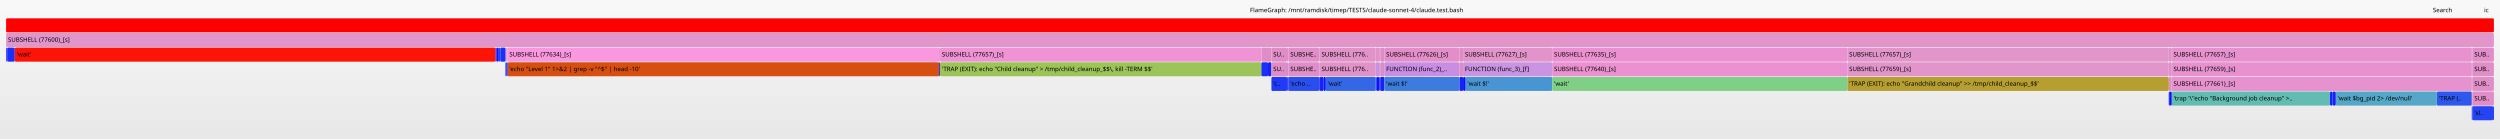
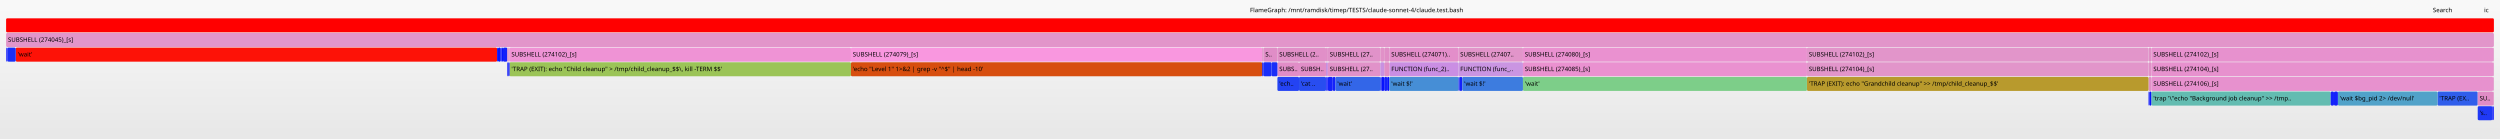
<svg xmlns="http://www.w3.org/2000/svg" version="1.1" width="4096" height="228" viewBox="0 0 4096 228">
  <defs>
    <linearGradient id="background" y1="0" y2="1" x1="0" x2="0">
      <stop stop-color="#f8f8f8" offset="5%" />
      <stop stop-color="#e8e8e8" offset="95%" />
    </linearGradient>
  </defs>
  <style type="text/css">
        text { font-family:Verdana; font-size:10px; fill:rgb(0,0,0); }
        .hide { display:none; }
        .parent { opacity:0.5; }
</style>
  <rect x="0.0" y="0" width="4096.0" height="228.0" fill="url(#background)" />
  <text id="title" x="2048.00" y="20">FlameGraph: /mnt/ramdisk/timep/TESTS/claude-sonnet-4/claude.test.bash</text>
  <text id="details" x="10.00" y="213"> </text>
  <text id="unzoom" x="10.00" y="20" class="hide">Reset Zoom</text>
  <text id="search" x="3986.00" y="20">Search</text>
  <text id="ignorecase" x="4070.00" y="20">ic</text>
  <text id="matched" x="3986.00" y="213"> </text>
  <g id="frames">
    <g>
-       <rect x="3558.1" y="78" width="491.7" height="23.0" fill="rgb(231.22,145.158,205.741)" rx="2" ry="2" />
-       <text x="3561.08" y="92.5">SUBSHELL (77657)_[s]</text>
-     </g>
-     <g>
-       <rect x="3558.1" y="102" width="491.7" height="23.0" fill="rgb(231.22,145.158,205.741)" rx="2" ry="2" />
-       <text x="3561.08" y="116.5">SUBSHELL (77659)_[s]</text>
-     </g>
-     <g>
-       <rect x="2108.6" y="102" width="2.5" height="23.0" fill="rgb(198.547,142.094,223.951)" rx="2" ry="2" />
-       <text x="2111.58" y="116.5" />
-     </g>
-     <g>
-       <rect x="2268.1" y="102" width="123.0" height="23.0" fill="rgb(201.018,141.293,226.86)" rx="2" ry="2" />
-       <text x="2271.06" y="116.5">FUNCTION (func_2)_..</text>
-     </g>
-     <g>
-       <rect x="829.6" y="78" width="1.9" height="23.0" fill="rgb(223.415,140.144,197.572)" rx="2" ry="2" />
-       <text x="832.60" y="92.5" />
-     </g>
-     <g>
-       <rect x="2260.5" y="126" width="1.0" height="23.0" fill="rgb(7,20,253)" rx="2" ry="2" />
-       <text x="2263.53" y="140.5" />
-     </g>
-     <g>
-       <rect x="2543.1" y="78" width="483.6" height="23.0" fill="rgb(234.9,145.313,209.058)" rx="2" ry="2" />
-       <text x="2546.14" y="92.5">SUBSHELL (77635)_[s]</text>
-     </g>
-     <g>
-       <rect x="828.2" y="78" width="1.4" height="23.0" fill="rgb(223.415,140.144,197.572)" rx="2" ry="2" />
-       <text x="831.16" y="92.5" />
-     </g>
-     <g>
-       <rect x="2401.1" y="126" width="142.0" height="23.0" fill="rgb(73,148,211)" rx="2" ry="2" />
-       <text x="2404.13" y="140.5">'wait $!'</text>
-     </g>
-     <g>
-       <rect x="2268.1" y="78" width="123.0" height="23.0" fill="rgb(226.86,141.293,201.018)" rx="2" ry="2" />
-       <text x="2271.06" y="92.5">SUBSHELL (77626)_[s]</text>
-     </g>
-     <g>
-       <rect x="4050.9" y="126" width="35.1" height="23.0" fill="rgb(224.585,140.799,198.76)" rx="2" ry="2" />
-       <text x="4053.92" y="140.5">SUB..</text>
-     </g>
-     <g>
-       <rect x="818.9" y="78" width="1.0" height="23.0" fill="rgb(7,20,253)" rx="2" ry="2" />
-       <text x="821.95" y="92.5" />
-     </g>
-     <g>
-       <rect x="10.0" y="54" width="4076.0" height="23.0" fill="rgb(225.841,148.967,201.983)" rx="2" ry="2" />
-       <text x="13.00" y="68.5">SUBSHELL (77600)_[s]</text>
-     </g>
-     <g>
-       <rect x="4084.7" y="174" width="1.3" height="23.0" fill="rgb(7,20,253)" rx="2" ry="2" />
-       <text x="4087.67" y="188.5" />
-     </g>
-     <g>
-       <rect x="3026.7" y="78" width="526.6" height="23.0" fill="rgb(225.842,148.973,201.986)" rx="2" ry="2" />
-       <text x="3029.65" y="92.5">SUBSHELL (77657)_[s]</text>
-     </g>
-     <g>
-       <rect x="831.5" y="102" width="707.3" height="23.0" fill="rgb(215,79,16)" rx="2" ry="2" />
-       <text x="834.50" y="116.5">'echo "Level 1" 1&gt;&amp;2 | grep -v "^$" | head -10'</text>
-     </g>
-     <g>
-       <rect x="817.1" y="78" width="1.8" height="23.0" fill="rgb(7,20,253)" rx="2" ry="2" />
-       <text x="820.12" y="92.5" />
-     </g>
-     <g>
-       <rect x="11.8" y="78" width="12.4" height="23.0" fill="rgb(27,47,248)" rx="2" ry="2" />
-       <text x="14.83" y="92.5" />
-     </g>
-     <g>
-       <rect x="811.7" y="78" width="1.5" height="23.0" fill="rgb(7,20,253)" rx="2" ry="2" />
-       <text x="814.75" y="92.5" />
-     </g>
-     <g>
-       <rect x="3553.3" y="126" width="4.8" height="23.0" fill="rgb(224.216,143.059,199.029)" rx="2" ry="2" />
-       <text x="3556.32" y="140.5" />
-     </g>
-     <g>
-       <rect x="1540.2" y="102" width="526.5" height="23.0" fill="rgb(156,196,88)" rx="2" ry="2" />
-       <text x="1543.18" y="116.5">'TRAP (EXIT): echo "Child cleanup" &gt; /tmp/child_cleanup_$$\, kill -TERM $$'</text>
-     </g>
-     <g>
-       <rect x="2162.2" y="78" width="91.7" height="23.0" fill="rgb(225.346,147.167,201.083)" rx="2" ry="2" />
-       <text x="2165.23" y="92.5">SUBSHELL (776..</text>
-     </g>
-     <g>
-       <rect x="2111.1" y="102" width="50.2" height="23.0" fill="rgb(224.563,140.718,198.721)" rx="2" ry="2" />
-       <text x="2114.05" y="116.5">SUBSHE..</text>
-     </g>
-     <g>
-       <rect x="2261.5" y="102" width="6.6" height="23.0" fill="rgb(223.415,140.144,197.572)" rx="2" ry="2" />
-       <text x="2264.49" y="116.5" />
-     </g>
-     <g>
-       <rect x="3558.1" y="126" width="491.7" height="23.0" fill="rgb(231.22,145.158,205.741)" rx="2" ry="2" />
-       <text x="3561.08" y="140.5">SUBSHELL (77661)_[s]</text>
-     </g>
-     <g>
-       <rect x="10.0" y="78" width="0.8" height="23.0" fill="rgb(7,20,253)" rx="2" ry="2" />
-       <text x="13.00" y="92.5" />
-     </g>
-     <g>
-       <rect x="2259.6" y="102" width="1.9" height="23.0" fill="rgb(198.522,142.044,223.937)" rx="2" ry="2" />
-       <text x="2262.65" y="116.5" />
-     </g>
-     <g>
-       <rect x="2259.6" y="78" width="1.9" height="23.0" fill="rgb(223.937,142.044,198.522)" rx="2" ry="2" />
-       <text x="2262.65" y="92.5" />
-     </g>
-     <g>
-       <rect x="2391.1" y="126" width="6.0" height="23.0" fill="rgb(21,35,250)" rx="2" ry="2" />
-       <text x="2394.11" y="140.5" />
-     </g>
-     <g>
-       <rect x="2083.1" y="126" width="25.5" height="23.0" fill="rgb(32,58,245)" rx="2" ry="2" />
-       <text x="2086.06" y="140.5">'c..</text>
-     </g>
-     <g>
-       <rect x="2253.9" y="126" width="0.8" height="23.0" fill="rgb(7,20,253)" rx="2" ry="2" />
-       <text x="2256.88" y="140.5" />
-     </g>
-     <g>
-       <rect x="3553.3" y="102" width="4.8" height="23.0" fill="rgb(224.216,143.059,199.029)" rx="2" ry="2" />
-       <text x="3556.32" y="116.5" />
-     </g>
-     <g>
-       <rect x="2109.7" y="126" width="1.4" height="23.0" fill="rgb(7,20,253)" rx="2" ry="2" />
-       <text x="2112.75" y="140.5" />
-     </g>
-     <g>
-       <rect x="2391.1" y="102" width="6.0" height="23.0" fill="rgb(223.415,140.144,197.572)" rx="2" ry="2" />
-       <text x="2394.11" y="116.5" />
-     </g>
-     <g>
-       <rect x="2066.7" y="78" width="16.4" height="23.0" fill="rgb(224.259,141.144,198.641)" rx="2" ry="2" />
-       <text x="2069.66" y="92.5" />
-     </g>
-     <g>
-       <rect x="2108.6" y="78" width="2.5" height="23.0" fill="rgb(223.951,142.094,198.547)" rx="2" ry="2" />
-       <text x="2111.58" y="92.5" />
-     </g>
-     <g>
-       <rect x="2261.5" y="78" width="6.6" height="23.0" fill="rgb(223.415,140.144,197.572)" rx="2" ry="2" />
-       <text x="2264.49" y="92.5" />
-     </g>
-     <g>
-       <rect x="2162.2" y="126" width="6.1" height="23.0" fill="rgb(21,35,250)" rx="2" ry="2" />
-       <text x="2165.23" y="140.5" />
-     </g>
-     <g>
-       <rect x="2161.3" y="102" width="0.9" height="23.0" fill="rgb(197.572,140.144,223.415)" rx="2" ry="2" />
-       <text x="2164.34" y="116.5" />
-     </g>
-     <g>
-       <rect x="1540.2" y="78" width="526.5" height="23.0" fill="rgb(238.92,147.035,213.078)" rx="2" ry="2" />
-       <text x="1543.18" y="92.5">SUBSHELL (77657)_[s]</text>
-     </g>
-     <g>
-       <rect x="3817.5" y="150" width="4.2" height="23.0" fill="rgb(21,35,250)" rx="2" ry="2" />
-       <text x="3820.50" y="164.5" />
-     </g>
-     <g>
-       <rect x="4049.8" y="126" width="1.1" height="23.0" fill="rgb(223.415,140.144,197.572)" rx="2" ry="2" />
-       <text x="4052.83" y="140.5" />
-     </g>
-     <g>
-       <rect x="2254.7" y="126" width="1.0" height="23.0" fill="rgb(7,20,253)" rx="2" ry="2" />
-       <text x="2257.73" y="140.5" />
-     </g>
-     <g>
-       <rect x="2255.7" y="126" width="3.9" height="23.0" fill="rgb(7,20,253)" rx="2" ry="2" />
-       <text x="2258.67" y="140.5" />
-     </g>
-     <g>
-       <rect x="831.5" y="78" width="707.3" height="23.0" fill="rgb(248.683,151.63,222.84)" rx="2" ry="2" />
-       <text x="834.50" y="92.5">SUBSHELL (77634)_[s]</text>
-     </g>
-     <g>
-       <rect x="2162.2" y="102" width="91.7" height="23.0" fill="rgb(225.346,147.167,201.083)" rx="2" ry="2" />
-       <text x="2165.23" y="116.5">SUBSHELL (776..</text>
-     </g>
-     <g>
-       <rect x="2397.1" y="78" width="146.0" height="23.0" fill="rgb(225.62,148.163,201.581)" rx="2" ry="2" />
-       <text x="2400.14" y="92.5">SUBSHELL (77627)_[s]</text>
-     </g>
-     <g>
-       <rect x="813.2" y="78" width="3.9" height="23.0" fill="rgb(7,20,253)" rx="2" ry="2" />
-       <text x="816.17" y="92.5" />
-     </g>
-     <g>
-       <rect x="4050.9" y="78" width="35.1" height="23.0" fill="rgb(224.585,140.799,198.76)" rx="2" ry="2" />
-       <text x="4053.92" y="92.5">SUB..</text>
-     </g>
-     <g>
-       <rect x="2543.1" y="102" width="483.6" height="23.0" fill="rgb(234.9,145.313,209.058)" rx="2" ry="2" />
-       <text x="2546.14" y="116.5">SUBSHELL (77640)_[s]</text>
-     </g>
-     <g>
-       <rect x="2077.5" y="102" width="5.6" height="23.0" fill="rgb(21,35,250)" rx="2" ry="2" />
-       <text x="2080.45" y="116.5" />
-     </g>
-     <g>
-       <rect x="3026.7" y="126" width="526.6" height="23.0" fill="rgb(182,158,48)" rx="2" ry="2" />
-       <text x="3029.66" y="140.5">'TRAP (EXIT): echo "Grandchild cleanup" &gt;&gt; /tmp/child_cleanup_$$'</text>
-     </g>
-     <g>
-       <rect x="2391.1" y="78" width="6.0" height="23.0" fill="rgb(223.415,140.144,197.572)" rx="2" ry="2" />
-       <text x="2394.11" y="92.5" />
-     </g>
-     <g>
-       <rect x="828.2" y="102" width="1.4" height="23.0" fill="rgb(7,20,253)" rx="2" ry="2" />
-       <text x="831.16" y="116.5" />
-     </g>
-     <g>
-       <rect x="3553.3" y="150" width="1.7" height="23.0" fill="rgb(7,20,253)" rx="2" ry="2" />
-       <text x="3556.32" y="164.5" />
-     </g>
-     <g>
-       <rect x="3558.1" y="150" width="259.4" height="23.0" fill="rgb(99,188,177)" rx="2" ry="2" />
-       <text x="3561.08" y="164.5">'trap '\''echo "Background job cleanup" &gt;..</text>
-     </g>
-     <g>
-       <rect x="2161.3" y="126" width="0.9" height="23.0" fill="rgb(7,20,253)" rx="2" ry="2" />
-       <text x="2164.34" y="140.5" />
-     </g>
-     <g>
-       <rect x="2261.5" y="126" width="6.6" height="23.0" fill="rgb(21,35,250)" rx="2" ry="2" />
-       <text x="2264.49" y="140.5" />
-     </g>
-     <g>
-       <rect x="2066.7" y="102" width="10.8" height="23.0" fill="rgb(27,47,248)" rx="2" ry="2" />
-       <text x="2069.66" y="116.5" />
-     </g>
-     <g>
-       <rect x="2111.1" y="126" width="50.2" height="23.0" fill="rgb(41,78,240)" rx="2" ry="2" />
-       <text x="2114.05" y="140.5">'echo ..</text>
-     </g>
-     <g>
-       <rect x="2543.1" y="126" width="483.6" height="23.0" fill="rgb(127,207,134)" rx="2" ry="2" />
-       <text x="2546.14" y="140.5">'wait'</text>
-     </g>
-     <g>
-       <rect x="4050.9" y="102" width="35.1" height="23.0" fill="rgb(224.585,140.799,198.76)" rx="2" ry="2" />
-       <text x="4053.92" y="116.5">SUB..</text>
-     </g>
-     <g>
-       <rect x="3992.6" y="150" width="57.2" height="23.0" fill="rgb(45,87,237)" rx="2" ry="2" />
-       <text x="3995.56" y="164.5">'TRAP (..</text>
-     </g>
-     <g>
-       <rect x="2397.1" y="102" width="146.0" height="23.0" fill="rgb(201.581,148.163,225.62)" rx="2" ry="2" />
-       <text x="2400.14" y="116.5">FUNCTION (func_3)_[f]</text>
-     </g>
-     <g>
-       <rect x="819.9" y="78" width="8.3" height="23.0" fill="rgb(27,47,248)" rx="2" ry="2" />
-       <text x="822.89" y="92.5" />
-     </g>
-     <g>
-       <rect x="2259.6" y="126" width="0.9" height="23.0" fill="rgb(7,20,253)" rx="2" ry="2" />
-       <text x="2262.65" y="140.5" />
-     </g>
-     <g>
-       <rect x="2397.1" y="126" width="4.0" height="23.0" fill="rgb(7,20,253)" rx="2" ry="2" />
-       <text x="2400.14" y="140.5" />
-     </g>
-     <g>
-       <rect x="4049.8" y="102" width="1.1" height="23.0" fill="rgb(223.415,140.144,197.572)" rx="2" ry="2" />
-       <text x="4052.83" y="116.5" />
-     </g>
-     <g>
-       <rect x="4049.8" y="78" width="1.1" height="23.0" fill="rgb(223.415,140.144,197.572)" rx="2" ry="2" />
-       <text x="4052.83" y="92.5" />
-     </g>
-     <g>
-       <rect x="2083.1" y="78" width="25.5" height="23.0" fill="rgb(223.989,140.144,198.146)" rx="2" ry="2" />
-       <text x="2086.06" y="92.5">SU..</text>
-     </g>
-     <g>
-       <rect x="2172.1" y="126" width="81.8" height="23.0" fill="rgb(52,103,232)" rx="2" ry="2" />
-       <text x="2175.11" y="140.5">'wait'</text>
-     </g>
-     <g>
-       <rect x="2161.3" y="78" width="0.9" height="23.0" fill="rgb(223.415,140.144,197.572)" rx="2" ry="2" />
-       <text x="2164.34" y="92.5" />
-     </g>
-     <g>
-       <rect x="2083.1" y="102" width="25.5" height="23.0" fill="rgb(223.989,140.144,198.146)" rx="2" ry="2" />
-       <text x="2086.06" y="116.5">SU..</text>
-     </g>
-     <g>
-       <rect x="2253.9" y="102" width="5.7" height="23.0" fill="rgb(200.264,145.527,224.895)" rx="2" ry="2" />
-       <text x="2256.88" y="116.5" />
-     </g>
-     <g>
-       <rect x="3555.0" y="150" width="3.1" height="23.0" fill="rgb(7,20,253)" rx="2" ry="2" />
-       <text x="3557.95" y="164.5" />
-     </g>
-     <g>
-       <rect x="2253.9" y="78" width="5.7" height="23.0" fill="rgb(224.895,145.527,200.264)" rx="2" ry="2" />
-       <text x="2256.88" y="92.5" />
-     </g>
-     <g>
-       <rect x="24.2" y="78" width="787.5" height="23.0" fill="rgb(253,20,7)" rx="2" ry="2" />
-       <text x="27.23" y="92.5">'wait'</text>
-     </g>
-     <g>
-       <rect x="2111.1" y="78" width="50.2" height="23.0" fill="rgb(224.563,140.718,198.721)" rx="2" ry="2" />
-       <text x="2114.05" y="92.5">SUBSHE..</text>
+       <rect x="2172.5" y="102" width="3.1" height="23.0" fill="rgb(199.071,143.143,224.239)" rx="2" ry="2" />
+       <text x="2175.51" y="116.5" />
+     </g>
+     <g>
+       <rect x="2128.3" y="126" width="44.2" height="23.0" fill="rgb(40,77,240)" rx="2" ry="2" />
+       <text x="2131.32" y="140.5">'cat ..</text>
+     </g>
+     <g>
+       <rect x="4084.8" y="102" width="1.2" height="23.0" fill="rgb(223.374,139.997,197.498)" rx="2" ry="2" />
+       <text x="4087.78" y="116.5" />
+     </g>
+     <g>
+       <rect x="2183.6" y="126" width="4.4" height="23.0" fill="rgb(20,34,251)" rx="2" ry="2" />
+       <text x="2186.57" y="140.5" />
+     </g>
+     <g>
+       <rect x="2495.2" y="78" width="465.3" height="23.0" fill="rgb(234.299,145.172,208.424)" rx="2" ry="2" />
+       <text x="2498.24" y="92.5">SUBSHELL (274080)_[s]</text>
+     </g>
+     <g>
+       <rect x="4084.8" y="150" width="1.2" height="23.0" fill="rgb(223.374,139.997,197.498)" rx="2" ry="2" />
+       <text x="4087.78" y="164.5" />
+     </g>
+     <g>
+       <rect x="2261.5" y="78" width="6.4" height="23.0" fill="rgb(224.835,145.31,200.155)" rx="2" ry="2" />
+       <text x="2264.51" y="92.5" />
+     </g>
+     <g>
+       <rect x="3525.0" y="78" width="559.8" height="23.0" fill="rgb(231.179,144.971,205.657)" rx="2" ry="2" />
+       <text x="3528.01" y="92.5">SUBSHELL (274102)_[s]</text>
+     </g>
+     <g>
+       <rect x="2272.7" y="126" width="3.7" height="23.0" fill="rgb(7,18,253)" rx="2" ry="2" />
+       <text x="2275.71" y="140.5" />
+     </g>
+     <g>
+       <rect x="2389.4" y="78" width="105.8" height="23.0" fill="rgb(225.76,148.671,201.835)" rx="2" ry="2" />
+       <text x="2392.36" y="92.5">SUBSHELL (27407..</text>
+     </g>
+     <g>
+       <rect x="25.8" y="78" width="788.6" height="23.0" fill="rgb(253,18,7)" rx="2" ry="2" />
+       <text x="28.78" y="92.5">'wait'</text>
+     </g>
+     <g>
+       <rect x="3520.2" y="126" width="4.8" height="23.0" fill="rgb(224.347,143.535,199.267)" rx="2" ry="2" />
+       <text x="3523.16" y="140.5" />
+     </g>
+     <g>
+       <rect x="2174.6" y="126" width="1.0" height="23.0" fill="rgb(7,18,253)" rx="2" ry="2" />
+       <text x="2177.61" y="140.5" />
+     </g>
+     <g>
+       <rect x="2092.9" y="102" width="35.4" height="23.0" fill="rgb(224.524,140.572,198.648)" rx="2" ry="2" />
+       <text x="2095.91" y="116.5">SUBS..</text>
+     </g>
+     <g>
+       <rect x="12.1" y="78" width="13.7" height="23.0" fill="rgb(26,46,248)" rx="2" ry="2" />
+       <text x="15.13" y="92.5" />
+     </g>
+     <g>
+       <rect x="2172.5" y="126" width="1.0" height="23.0" fill="rgb(7,18,253)" rx="2" ry="2" />
+       <text x="2175.51" y="140.5" />
+     </g>
+     <g>
+       <rect x="4084.8" y="78" width="1.2" height="23.0" fill="rgb(223.374,139.997,197.498)" rx="2" ry="2" />
+       <text x="4087.78" y="92.5" />
+     </g>
+     <g>
+       <rect x="824.1" y="78" width="7.1" height="23.0" fill="rgb(20,34,251)" rx="2" ry="2" />
+       <text x="827.11" y="92.5" />
+     </g>
+     <g>
+       <rect x="821.7" y="78" width="2.4" height="23.0" fill="rgb(7,18,253)" rx="2" ry="2" />
+       <text x="824.69" y="92.5" />
+     </g>
+     <g>
+       <rect x="2960.5" y="78" width="559.6" height="23.0" fill="rgb(225.842,148.973,201.986)" rx="2" ry="2" />
+       <text x="2963.55" y="92.5">SUBSHELL (274102)_[s]</text>
+     </g>
+     <g>
+       <rect x="2070.1" y="102" width="13.2" height="23.0" fill="rgb(26,46,248)" rx="2" ry="2" />
+       <text x="2073.06" y="116.5" />
+     </g>
+     <g>
+       <rect x="814.4" y="78" width="1.5" height="23.0" fill="rgb(7,18,253)" rx="2" ry="2" />
+       <text x="817.42" y="92.5" />
+     </g>
+     <g>
+       <rect x="3520.2" y="102" width="4.8" height="23.0" fill="rgb(224.347,143.535,199.267)" rx="2" ry="2" />
+       <text x="3523.16" y="116.5" />
+     </g>
+     <g>
+       <rect x="2389.4" y="126" width="0.9" height="23.0" fill="rgb(7,18,253)" rx="2" ry="2" />
+       <text x="2392.36" y="140.5" />
    </g>
    <g>
      <rect x="10.0" y="30" width="4076.0" height="23.0" fill="rgb(255,0,0)" rx="2" ry="2" />
      <text x="13.00" y="44.5" />
    </g>
    <g>
-       <rect x="2268.1" y="126" width="123.0" height="23.0" fill="rgb(61,124,223)" rx="2" ry="2" />
-       <text x="2271.06" y="140.5">'wait $!'</text>
-     </g>
-     <g>
-       <rect x="3826.9" y="150" width="165.7" height="23.0" fill="rgb(84,167,198)" rx="2" ry="2" />
-       <text x="3829.85" y="164.5">'wait $bg_pid 2&gt; /dev/null'</text>
-     </g>
-     <g>
-       <rect x="2168.3" y="126" width="3.8" height="23.0" fill="rgb(7,20,253)" rx="2" ry="2" />
-       <text x="2171.29" y="140.5" />
-     </g>
-     <g>
-       <rect x="4050.9" y="150" width="35.1" height="23.0" fill="rgb(224.585,140.799,198.76)" rx="2" ry="2" />
-       <text x="4053.92" y="164.5">SUB..</text>
-     </g>
-     <g>
-       <rect x="3821.7" y="150" width="5.2" height="23.0" fill="rgb(21,35,250)" rx="2" ry="2" />
-       <text x="3824.72" y="164.5" />
-     </g>
-     <g>
-       <rect x="1538.8" y="78" width="1.4" height="23.0" fill="rgb(223.415,140.144,197.572)" rx="2" ry="2" />
-       <text x="1541.79" y="92.5" />
-     </g>
-     <g>
-       <rect x="4049.8" y="150" width="1.1" height="23.0" fill="rgb(223.415,140.144,197.572)" rx="2" ry="2" />
-       <text x="4052.83" y="164.5" />
-     </g>
-     <g>
-       <rect x="2108.6" y="126" width="1.1" height="23.0" fill="rgb(7,20,253)" rx="2" ry="2" />
-       <text x="2111.58" y="140.5" />
-     </g>
-     <g>
-       <rect x="4049.8" y="174" width="1.1" height="23.0" fill="rgb(7,20,253)" rx="2" ry="2" />
-       <text x="4052.83" y="188.5" />
-     </g>
-     <g>
-       <rect x="1538.8" y="102" width="1.4" height="23.0" fill="rgb(7,20,253)" rx="2" ry="2" />
-       <text x="1541.79" y="116.5" />
-     </g>
-     <g>
-       <rect x="10.8" y="78" width="1.0" height="23.0" fill="rgb(7,20,253)" rx="2" ry="2" />
-       <text x="13.83" y="92.5" />
-     </g>
-     <g>
-       <rect x="829.6" y="102" width="1.9" height="23.0" fill="rgb(7,20,253)" rx="2" ry="2" />
-       <text x="832.60" y="116.5" />
-     </g>
-     <g>
-       <rect x="3026.7" y="102" width="526.6" height="23.0" fill="rgb(225.842,148.973,201.986)" rx="2" ry="2" />
-       <text x="3029.65" y="116.5">SUBSHELL (77659)_[s]</text>
-     </g>
-     <g>
-       <rect x="4050.9" y="174" width="33.8" height="23.0" fill="rgb(37,68,243)" rx="2" ry="2" />
-       <text x="4053.92" y="188.5">'sl..</text>
-     </g>
-     <g>
-       <rect x="3553.3" y="78" width="4.8" height="23.0" fill="rgb(224.216,143.059,199.029)" rx="2" ry="2" />
-       <text x="3556.32" y="92.5" />
+       <rect x="831.2" y="78" width="1.7" height="23.0" fill="rgb(223.374,139.997,197.498)" rx="2" ry="2" />
+       <text x="834.25" y="92.5" />
+     </g>
+     <g>
+       <rect x="2175.6" y="78" width="85.9" height="23.0" fill="rgb(225.142,146.424,200.712)" rx="2" ry="2" />
+       <text x="2178.61" y="92.5">SUBSHELL (27..</text>
+     </g>
+     <g>
+       <rect x="3993.6" y="150" width="65.9" height="23.0" fill="rgb(48,94,235)" rx="2" ry="2" />
+       <text x="3996.61" y="164.5">'TRAP (EX..</text>
+     </g>
+     <g>
+       <rect x="2391.4" y="126" width="4.4" height="23.0" fill="rgb(20,34,251)" rx="2" ry="2" />
+       <text x="2394.40" y="140.5" />
+     </g>
+     <g>
+       <rect x="2262.5" y="126" width="1.0" height="23.0" fill="rgb(7,18,253)" rx="2" ry="2" />
+       <text x="2265.46" y="140.5" />
+     </g>
+     <g>
+       <rect x="10.0" y="78" width="0.9" height="23.0" fill="rgb(7,18,253)" rx="2" ry="2" />
+       <text x="13.00" y="92.5" />
+     </g>
+     <g>
+       <rect x="2276.4" y="78" width="113.0" height="23.0" fill="rgb(227.399,141.722,201.523)" rx="2" ry="2" />
+       <text x="2279.40" y="92.5">SUBSHELL (274071)..</text>
+     </g>
+     <g>
+       <rect x="2395.8" y="126" width="99.4" height="23.0" fill="rgb(61,124,223)" rx="2" ry="2" />
+       <text x="2398.85" y="140.5">'wait $!'</text>
+     </g>
+     <g>
+       <rect x="2067.9" y="102" width="2.2" height="23.0" fill="rgb(7,18,253)" rx="2" ry="2" />
+       <text x="2070.90" y="116.5" />
+     </g>
+     <g>
+       <rect x="831.2" y="102" width="1.7" height="23.0" fill="rgb(7,18,253)" rx="2" ry="2" />
+       <text x="834.25" y="116.5" />
+     </g>
+     <g>
+       <rect x="2172.5" y="78" width="3.1" height="23.0" fill="rgb(224.239,143.143,199.071)" rx="2" ry="2" />
+       <text x="2175.51" y="92.5" />
+     </g>
+     <g>
+       <rect x="2276.4" y="102" width="113.0" height="23.0" fill="rgb(201.523,141.722,227.399)" rx="2" ry="2" />
+       <text x="2279.40" y="116.5">FUNCTION (func_2)..</text>
+     </g>
+     <g>
+       <rect x="815.9" y="78" width="4.5" height="23.0" fill="rgb(7,18,253)" rx="2" ry="2" />
+       <text x="818.94" y="92.5" />
+     </g>
+     <g>
+       <rect x="2070.1" y="78" width="22.8" height="23.0" fill="rgb(224.3,141.296,198.716)" rx="2" ry="2" />
+       <text x="2073.06" y="92.5">S..</text>
+     </g>
+     <g>
+       <rect x="2175.6" y="126" width="8.0" height="23.0" fill="rgb(20,34,251)" rx="2" ry="2" />
+       <text x="2178.61" y="140.5" />
+     </g>
+     <g>
+       <rect x="2261.5" y="126" width="1.0" height="23.0" fill="rgb(7,18,253)" rx="2" ry="2" />
+       <text x="2264.51" y="140.5" />
+     </g>
+     <g>
+       <rect x="2389.4" y="102" width="105.8" height="23.0" fill="rgb(201.835,148.671,225.76)" rx="2" ry="2" />
+       <text x="2392.36" y="116.5">FUNCTION (func_..</text>
+     </g>
+     <g>
+       <rect x="3830.4" y="150" width="163.2" height="23.0" fill="rgb(81,162,201)" rx="2" ry="2" />
+       <text x="3833.37" y="164.5">'wait $bg_pid 2&gt; /dev/null'</text>
+     </g>
+     <g>
+       <rect x="3521.5" y="150" width="3.5" height="23.0" fill="rgb(7,18,253)" rx="2" ry="2" />
+       <text x="3524.49" y="164.5" />
+     </g>
+     <g>
+       <rect x="2175.6" y="102" width="85.9" height="23.0" fill="rgb(225.142,146.424,200.712)" rx="2" ry="2" />
+       <text x="2178.61" y="116.5">SUBSHELL (27..</text>
+     </g>
+     <g>
+       <rect x="2067.9" y="78" width="2.2" height="23.0" fill="rgb(223.374,139.997,197.498)" rx="2" ry="2" />
+       <text x="2070.90" y="92.5" />
+     </g>
+     <g>
+       <rect x="4084.8" y="126" width="1.2" height="23.0" fill="rgb(223.374,139.997,197.498)" rx="2" ry="2" />
+       <text x="4087.78" y="140.5" />
+     </g>
+     <g>
+       <rect x="2495.2" y="126" width="465.3" height="23.0" fill="rgb(125,206,137)" rx="2" ry="2" />
+       <text x="2498.24" y="140.5">'wait'</text>
+     </g>
+     <g>
+       <rect x="2267.9" y="78" width="8.5" height="23.0" fill="rgb(223.75,141.364,198.182)" rx="2" ry="2" />
+       <text x="2270.92" y="92.5" />
+     </g>
+     <g>
+       <rect x="2390.3" y="126" width="1.1" height="23.0" fill="rgb(7,18,253)" rx="2" ry="2" />
+       <text x="2393.33" y="140.5" />
+     </g>
+     <g>
+       <rect x="834.8" y="102" width="559.4" height="23.0" fill="rgb(155,196,87)" rx="2" ry="2" />
+       <text x="837.84" y="116.5">'TRAP (EXIT): echo "Child cleanup" &gt; /tmp/child_cleanup_$$\, kill -TERM $$'</text>
+     </g>
+     <g>
+       <rect x="834.8" y="78" width="559.4" height="23.0" fill="rgb(238.9,146.897,213.024)" rx="2" ry="2" />
+       <text x="837.84" y="92.5">SUBSHELL (274102)_[s]</text>
+     </g>
+     <g>
+       <rect x="2267.9" y="102" width="8.5" height="23.0" fill="rgb(223.75,141.364,198.182)" rx="2" ry="2" />
+       <text x="2270.92" y="116.5" />
+     </g>
+     <g>
+       <rect x="4083.4" y="174" width="1.4" height="23.0" fill="rgb(7,18,253)" rx="2" ry="2" />
+       <text x="4086.43" y="188.5" />
+     </g>
+     <g>
+       <rect x="2083.3" y="102" width="9.6" height="23.0" fill="rgb(26,46,248)" rx="2" ry="2" />
+       <text x="2086.27" y="116.5" />
+     </g>
+     <g>
+       <rect x="10.0" y="54" width="4076.0" height="23.0" fill="rgb(225.841,148.966,201.983)" rx="2" ry="2" />
+       <text x="13.00" y="68.5">SUBSHELL (274045)_[s]</text>
+     </g>
+     <g>
+       <rect x="3525.0" y="150" width="293.6" height="23.0" fill="rgb(99,188,177)" rx="2" ry="2" />
+       <text x="3528.01" y="164.5">'trap '\''echo "Background job cleanup" &gt;&gt; /tmp..</text>
+     </g>
+     <g>
+       <rect x="2495.2" y="102" width="465.3" height="23.0" fill="rgb(234.299,145.172,208.424)" rx="2" ry="2" />
+       <text x="2498.24" y="116.5">SUBSHELL (274085)_[s]</text>
+     </g>
+     <g>
+       <rect x="10.9" y="78" width="1.2" height="23.0" fill="rgb(7,18,253)" rx="2" ry="2" />
+       <text x="13.94" y="92.5" />
+     </g>
+     <g>
+       <rect x="2960.5" y="102" width="559.6" height="23.0" fill="rgb(225.842,148.973,201.986)" rx="2" ry="2" />
+       <text x="2963.55" y="116.5">SUBSHELL (274104)_[s]</text>
+     </g>
+     <g>
+       <rect x="2276.4" y="126" width="113.0" height="23.0" fill="rgb(70,142,214)" rx="2" ry="2" />
+       <text x="2279.40" y="140.5">'wait $!'</text>
+     </g>
+     <g>
+       <rect x="3824.0" y="150" width="6.4" height="23.0" fill="rgb(20,34,251)" rx="2" ry="2" />
+       <text x="3826.97" y="164.5" />
+     </g>
+     <g>
+       <rect x="2267.9" y="126" width="4.8" height="23.0" fill="rgb(20,34,251)" rx="2" ry="2" />
+       <text x="2270.92" y="140.5" />
+     </g>
+     <g>
+       <rect x="3520.2" y="150" width="1.3" height="23.0" fill="rgb(7,18,253)" rx="2" ry="2" />
+       <text x="3523.16" y="164.5" />
+     </g>
+     <g>
+       <rect x="2092.9" y="78" width="79.6" height="23.0" fill="rgb(225.068,142.613,199.654)" rx="2" ry="2" />
+       <text x="2095.91" y="92.5">SUBSHELL (2..</text>
+     </g>
+     <g>
+       <rect x="2261.5" y="102" width="6.4" height="23.0" fill="rgb(200.155,145.31,224.835)" rx="2" ry="2" />
+       <text x="2264.51" y="116.5" />
+     </g>
+     <g>
+       <rect x="2263.5" y="126" width="4.4" height="23.0" fill="rgb(7,18,253)" rx="2" ry="2" />
+       <text x="2266.54" y="140.5" />
+     </g>
+     <g>
+       <rect x="2092.9" y="126" width="35.4" height="23.0" fill="rgb(36,67,243)" rx="2" ry="2" />
+       <text x="2095.91" y="140.5">'ech..</text>
+     </g>
+     <g>
+       <rect x="2128.3" y="102" width="44.2" height="23.0" fill="rgb(224.524,140.572,198.648)" rx="2" ry="2" />
+       <text x="2131.32" y="116.5">SUBSH..</text>
+     </g>
+     <g>
+       <rect x="2188.0" y="126" width="73.5" height="23.0" fill="rgb(51,102,232)" rx="2" ry="2" />
+       <text x="2191.02" y="140.5">'wait'</text>
+     </g>
+     <g>
+       <rect x="4059.5" y="150" width="25.3" height="23.0" fill="rgb(223.979,140.107,198.128)" rx="2" ry="2" />
+       <text x="4062.53" y="164.5">SU..</text>
+     </g>
+     <g>
+       <rect x="832.9" y="102" width="1.9" height="23.0" fill="rgb(7,18,253)" rx="2" ry="2" />
+       <text x="835.88" y="116.5" />
+     </g>
+     <g>
+       <rect x="2173.5" y="126" width="1.1" height="23.0" fill="rgb(7,18,253)" rx="2" ry="2" />
+       <text x="2176.47" y="140.5" />
+     </g>
+     <g>
+       <rect x="820.4" y="78" width="1.3" height="23.0" fill="rgb(7,18,253)" rx="2" ry="2" />
+       <text x="823.37" y="92.5" />
+     </g>
+     <g>
+       <rect x="3818.6" y="150" width="5.4" height="23.0" fill="rgb(20,34,251)" rx="2" ry="2" />
+       <text x="3821.58" y="164.5" />
+     </g>
+     <g>
+       <rect x="1394.2" y="78" width="673.7" height="23.0" fill="rgb(248.675,151.497,222.799)" rx="2" ry="2" />
+       <text x="1397.22" y="92.5">SUBSHELL (274079)_[s]</text>
+     </g>
+     <g>
+       <rect x="3520.2" y="78" width="4.8" height="23.0" fill="rgb(224.347,143.535,199.267)" rx="2" ry="2" />
+       <text x="3523.16" y="92.5" />
+     </g>
+     <g>
+       <rect x="2960.6" y="126" width="559.5" height="23.0" fill="rgb(184,154,45)" rx="2" ry="2" />
+       <text x="2963.56" y="140.5">'TRAP (EXIT): echo "Grandchild cleanup" &gt;&gt; /tmp/child_cleanup_$$'</text>
+     </g>
+     <g>
+       <rect x="3525.0" y="102" width="559.8" height="23.0" fill="rgb(231.179,144.971,205.657)" rx="2" ry="2" />
+       <text x="3528.01" y="116.5">SUBSHELL (274104)_[s]</text>
+     </g>
+     <g>
+       <rect x="4084.8" y="174" width="1.2" height="23.0" fill="rgb(7,18,253)" rx="2" ry="2" />
+       <text x="4087.78" y="188.5" />
+     </g>
+     <g>
+       <rect x="1394.2" y="102" width="673.7" height="23.0" fill="rgb(215,78,15)" rx="2" ry="2" />
+       <text x="1397.22" y="116.5">'echo "Level 1" 1&gt;&amp;2 | grep -v "^$" | head -10'</text>
+     </g>
+     <g>
+       <rect x="4059.5" y="174" width="23.9" height="23.0" fill="rgb(32,57,245)" rx="2" ry="2" />
+       <text x="4062.53" y="188.5">'s..</text>
+     </g>
+     <g>
+       <rect x="832.9" y="78" width="1.9" height="23.0" fill="rgb(223.374,139.997,197.498)" rx="2" ry="2" />
+       <text x="835.88" y="92.5" />
+     </g>
+     <g>
+       <rect x="3525.0" y="126" width="559.8" height="23.0" fill="rgb(231.179,144.971,205.657)" rx="2" ry="2" />
+       <text x="3528.01" y="140.5">SUBSHELL (274106)_[s]</text>
    </g>
  </g>
</svg>
